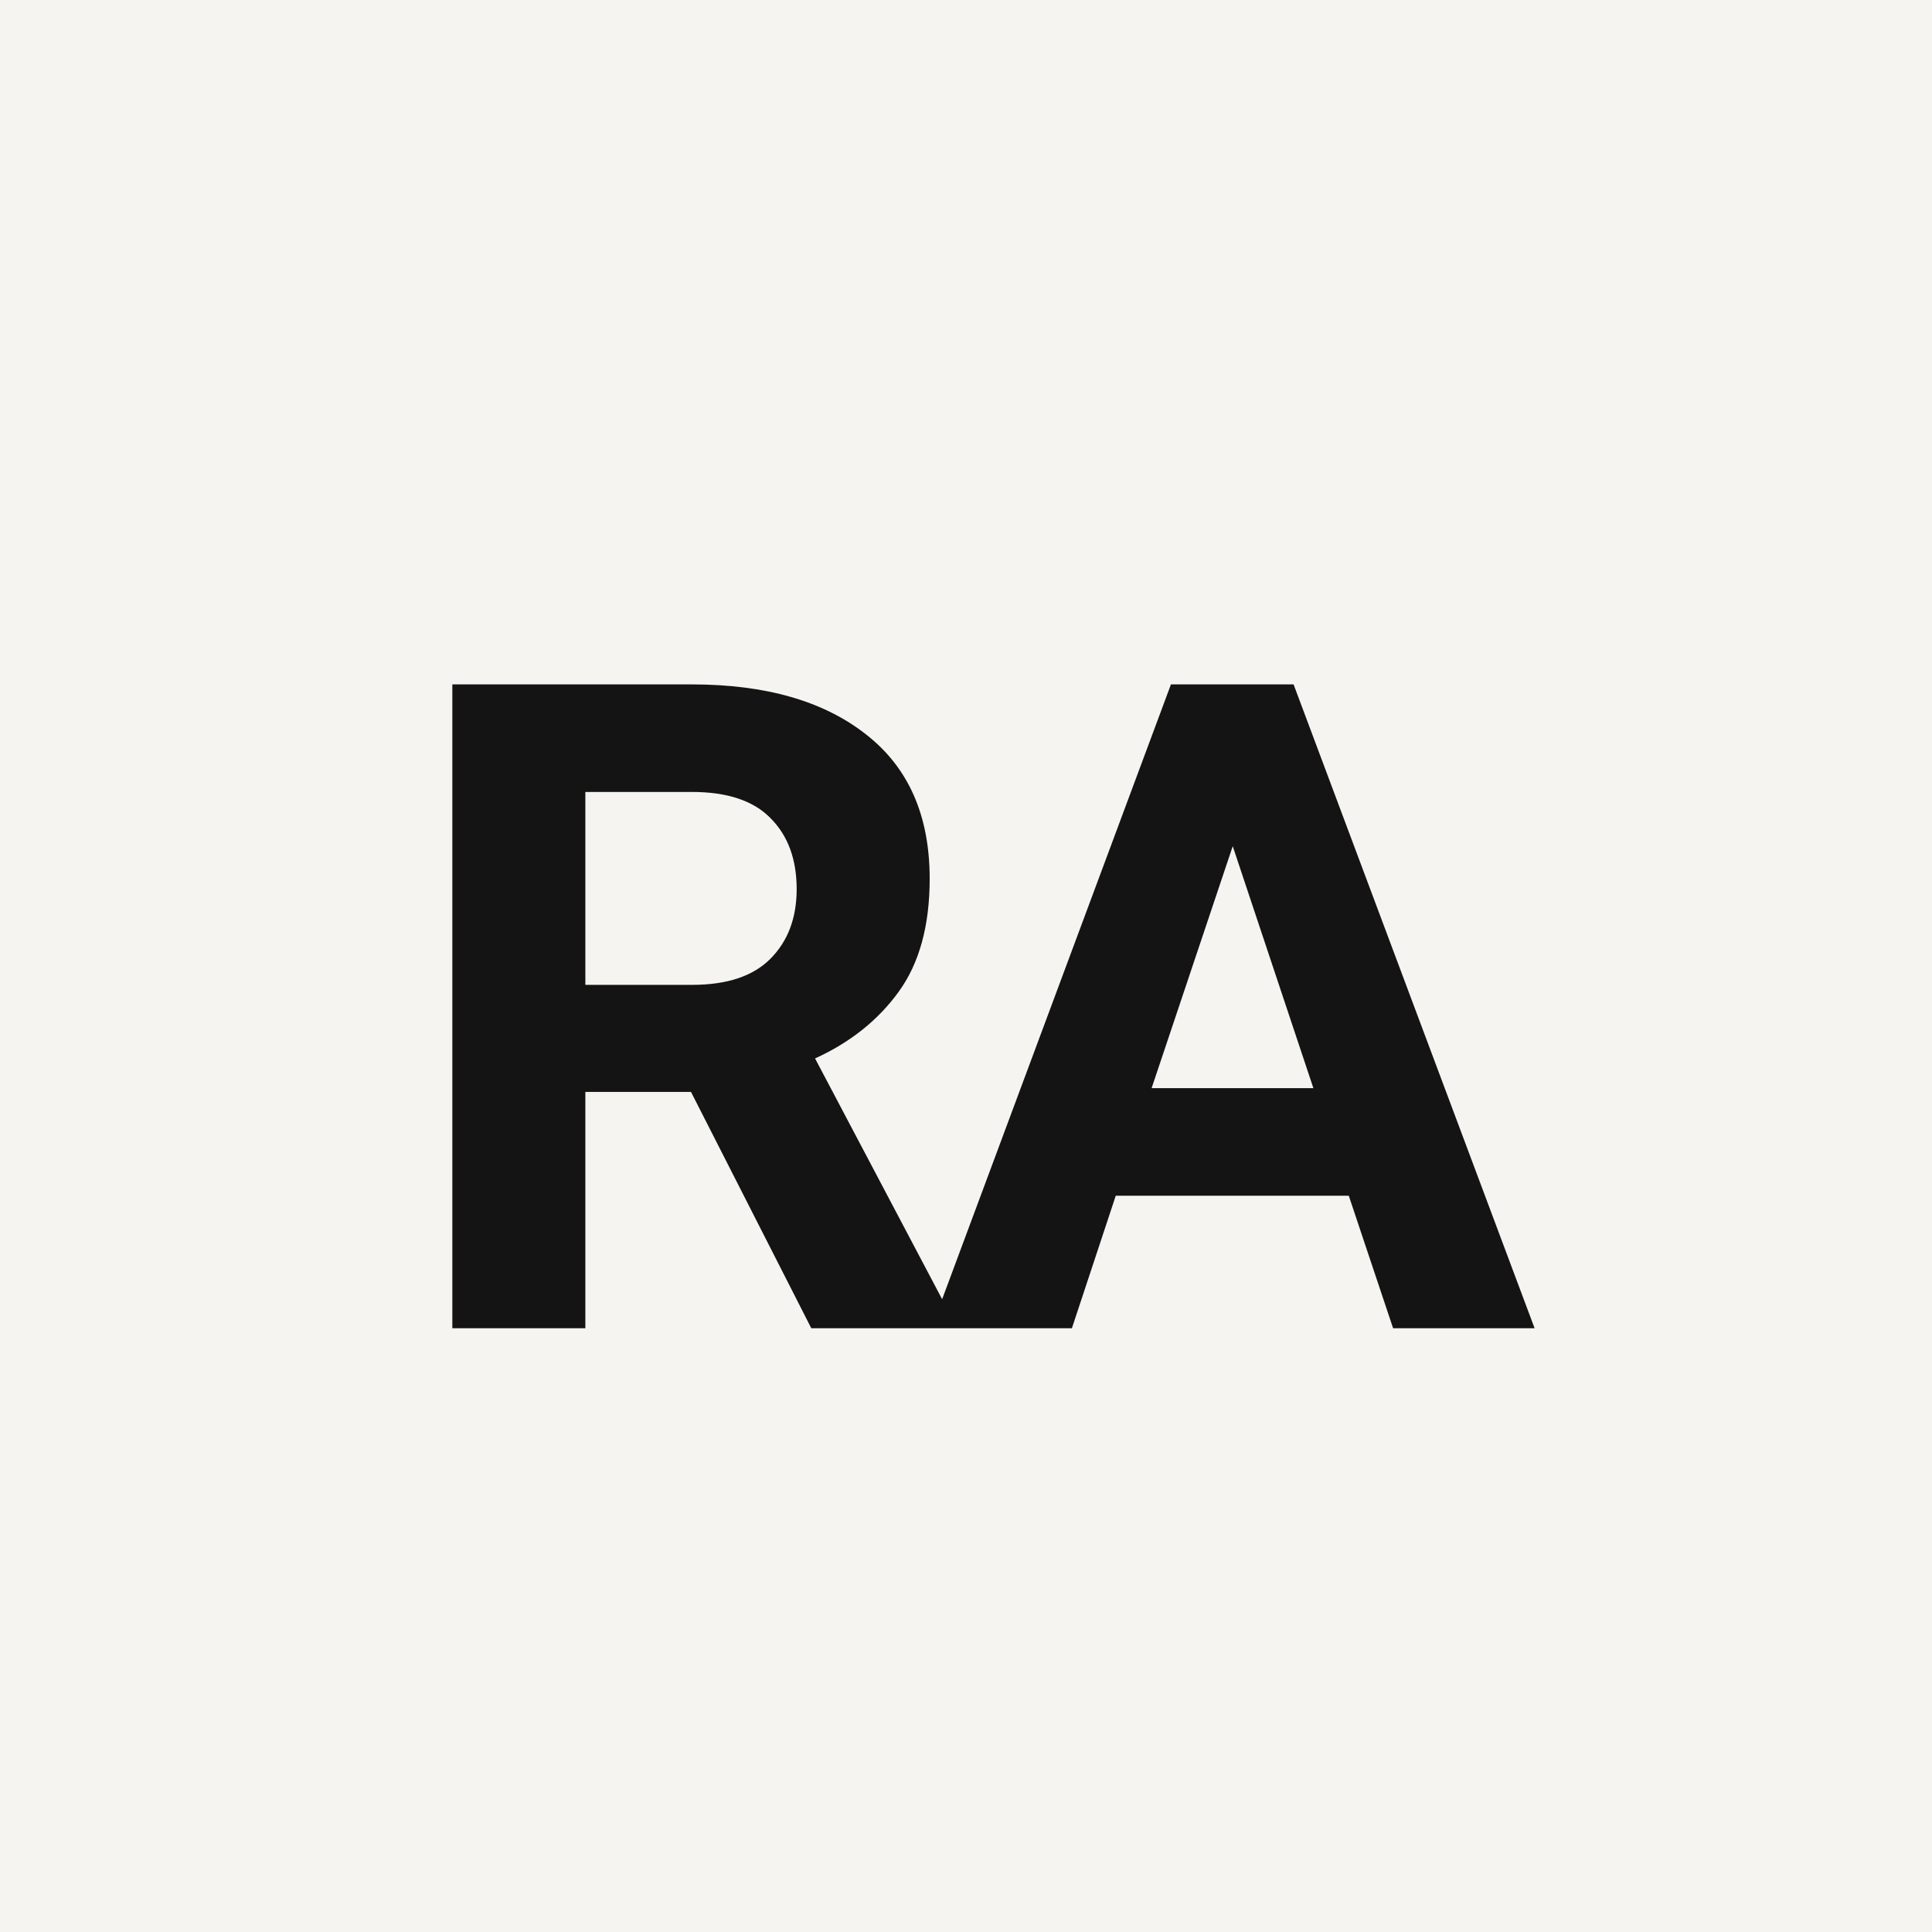
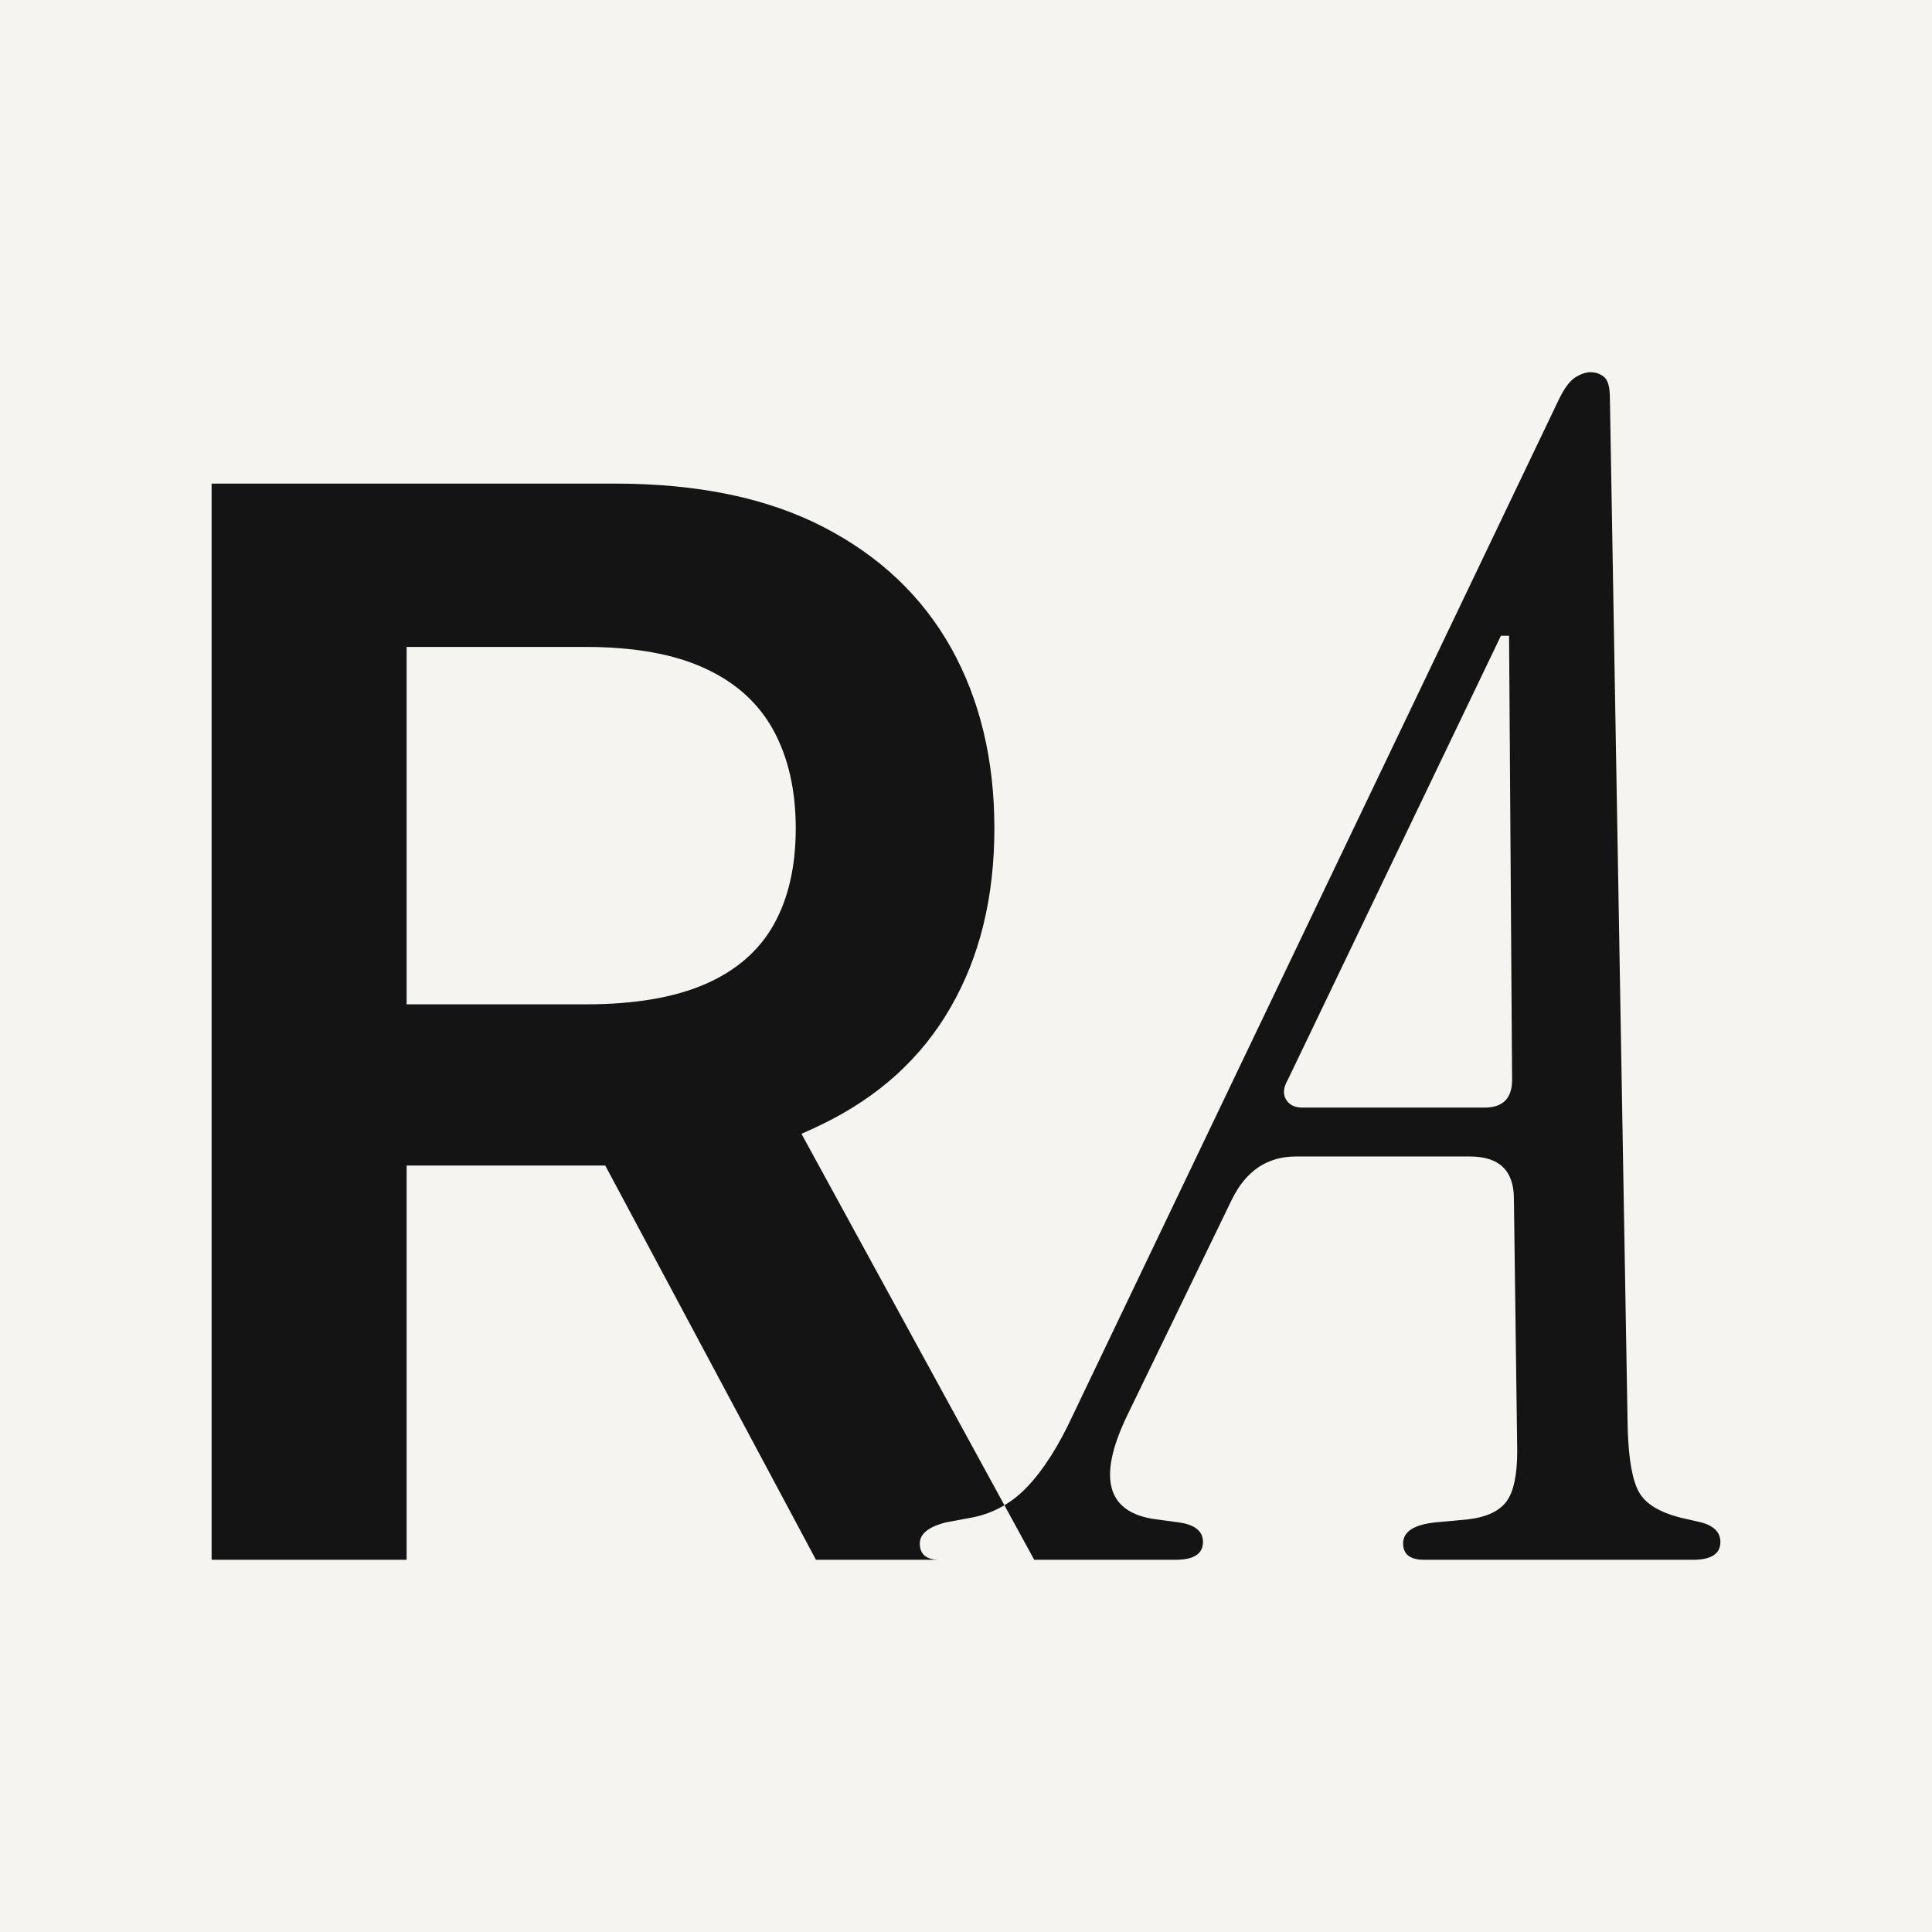
- <svg xmlns="http://www.w3.org/2000/svg" viewBox="0 0 64 64" width="64" height="64">
+ <svg xmlns="http://www.w3.org/2000/svg" viewBox="0 0 64 64">
  <style>
    .bg { fill: #F5F4F0; }
-     .fg { fill: #141414; }
+     .glyph { fill: #141414; }
    @media (prefers-color-scheme: dark) {
      .bg { fill: #141414; }
-       .fg { fill: #F5F4F0; }
+       .glyph { fill: #F5F4F0; }
    }
  </style>
-   <rect class="bg" width="64" height="64" />
-   <text class="fg" x="32" y="44" font-family="'Inter Tight', -apple-system, BlinkMacSystemFont, 'Segoe UI', Roboto, sans-serif" font-size="30" font-weight="700" text-anchor="middle" letter-spacing="-1.5">RA</text>
+   <rect class="bg" width="64" height="64" rx="0" />
+   <path class="glyph" d="M13.47 51.67L7.01 51.67L7.01 16.02L20.38 16.02Q24.50 16.02 27.28 17.46Q30.07 18.90 31.51 21.47Q32.94 24.04 32.94 27.44Q32.94 30.86 31.49 33.37Q30.05 35.88 27.22 37.25Q26.89 37.41 26.55 37.56L34.26 51.67L27.03 51.67L20.05 38.61L13.47 38.61L13.47 51.67M13.47 21.43L13.47 33.27L19.40 33.27Q21.82 33.27 23.36 32.60Q24.90 31.93 25.63 30.63Q26.36 29.33 26.36 27.44Q26.36 25.55 25.62 24.19Q24.88 22.84 23.35 22.14Q21.82 21.43 19.38 21.43 M38.94 51.67L31.12 51.67Q30.47 51.67 30.47 51.13Q30.47 50.65 31.34 50.43L32.20 50.27Q33.28 50.06 34.06 49.22Q34.84 48.39 35.54 46.88L51.66 13.19Q51.93 12.65 52.20 12.49Q52.47 12.33 52.68 12.33Q52.95 12.33 53.14 12.49Q53.33 12.65 53.33 13.19L53.92 47.36Q53.97 48.87 54.30 49.44Q54.62 50 55.65 50.27L56.35 50.43Q56.99 50.60 56.99 51.08Q56.99 51.67 56.08 51.67L47.18 51.67Q46.48 51.67 46.48 51.13Q46.48 50.54 47.56 50.43L48.64 50.33Q49.55 50.22 49.91 49.73Q50.26 49.25 50.26 48.06L50.15 39.71Q50.15 38.31 48.69 38.31L42.93 38.31Q41.52 38.31 40.82 39.71L37.32 46.93Q35.86 50 38.29 50.33L39.04 50.43Q39.85 50.54 39.85 51.08Q39.85 51.67 38.94 51.67M43.14 36.69L49.18 36.69Q50.09 36.69 50.09 35.77L49.99 21.06L49.72 21.06L42.66 35.77Q42.44 36.15 42.60 36.42Q42.76 36.69 43.14 36.69" fill-rule="evenodd" />
</svg>
